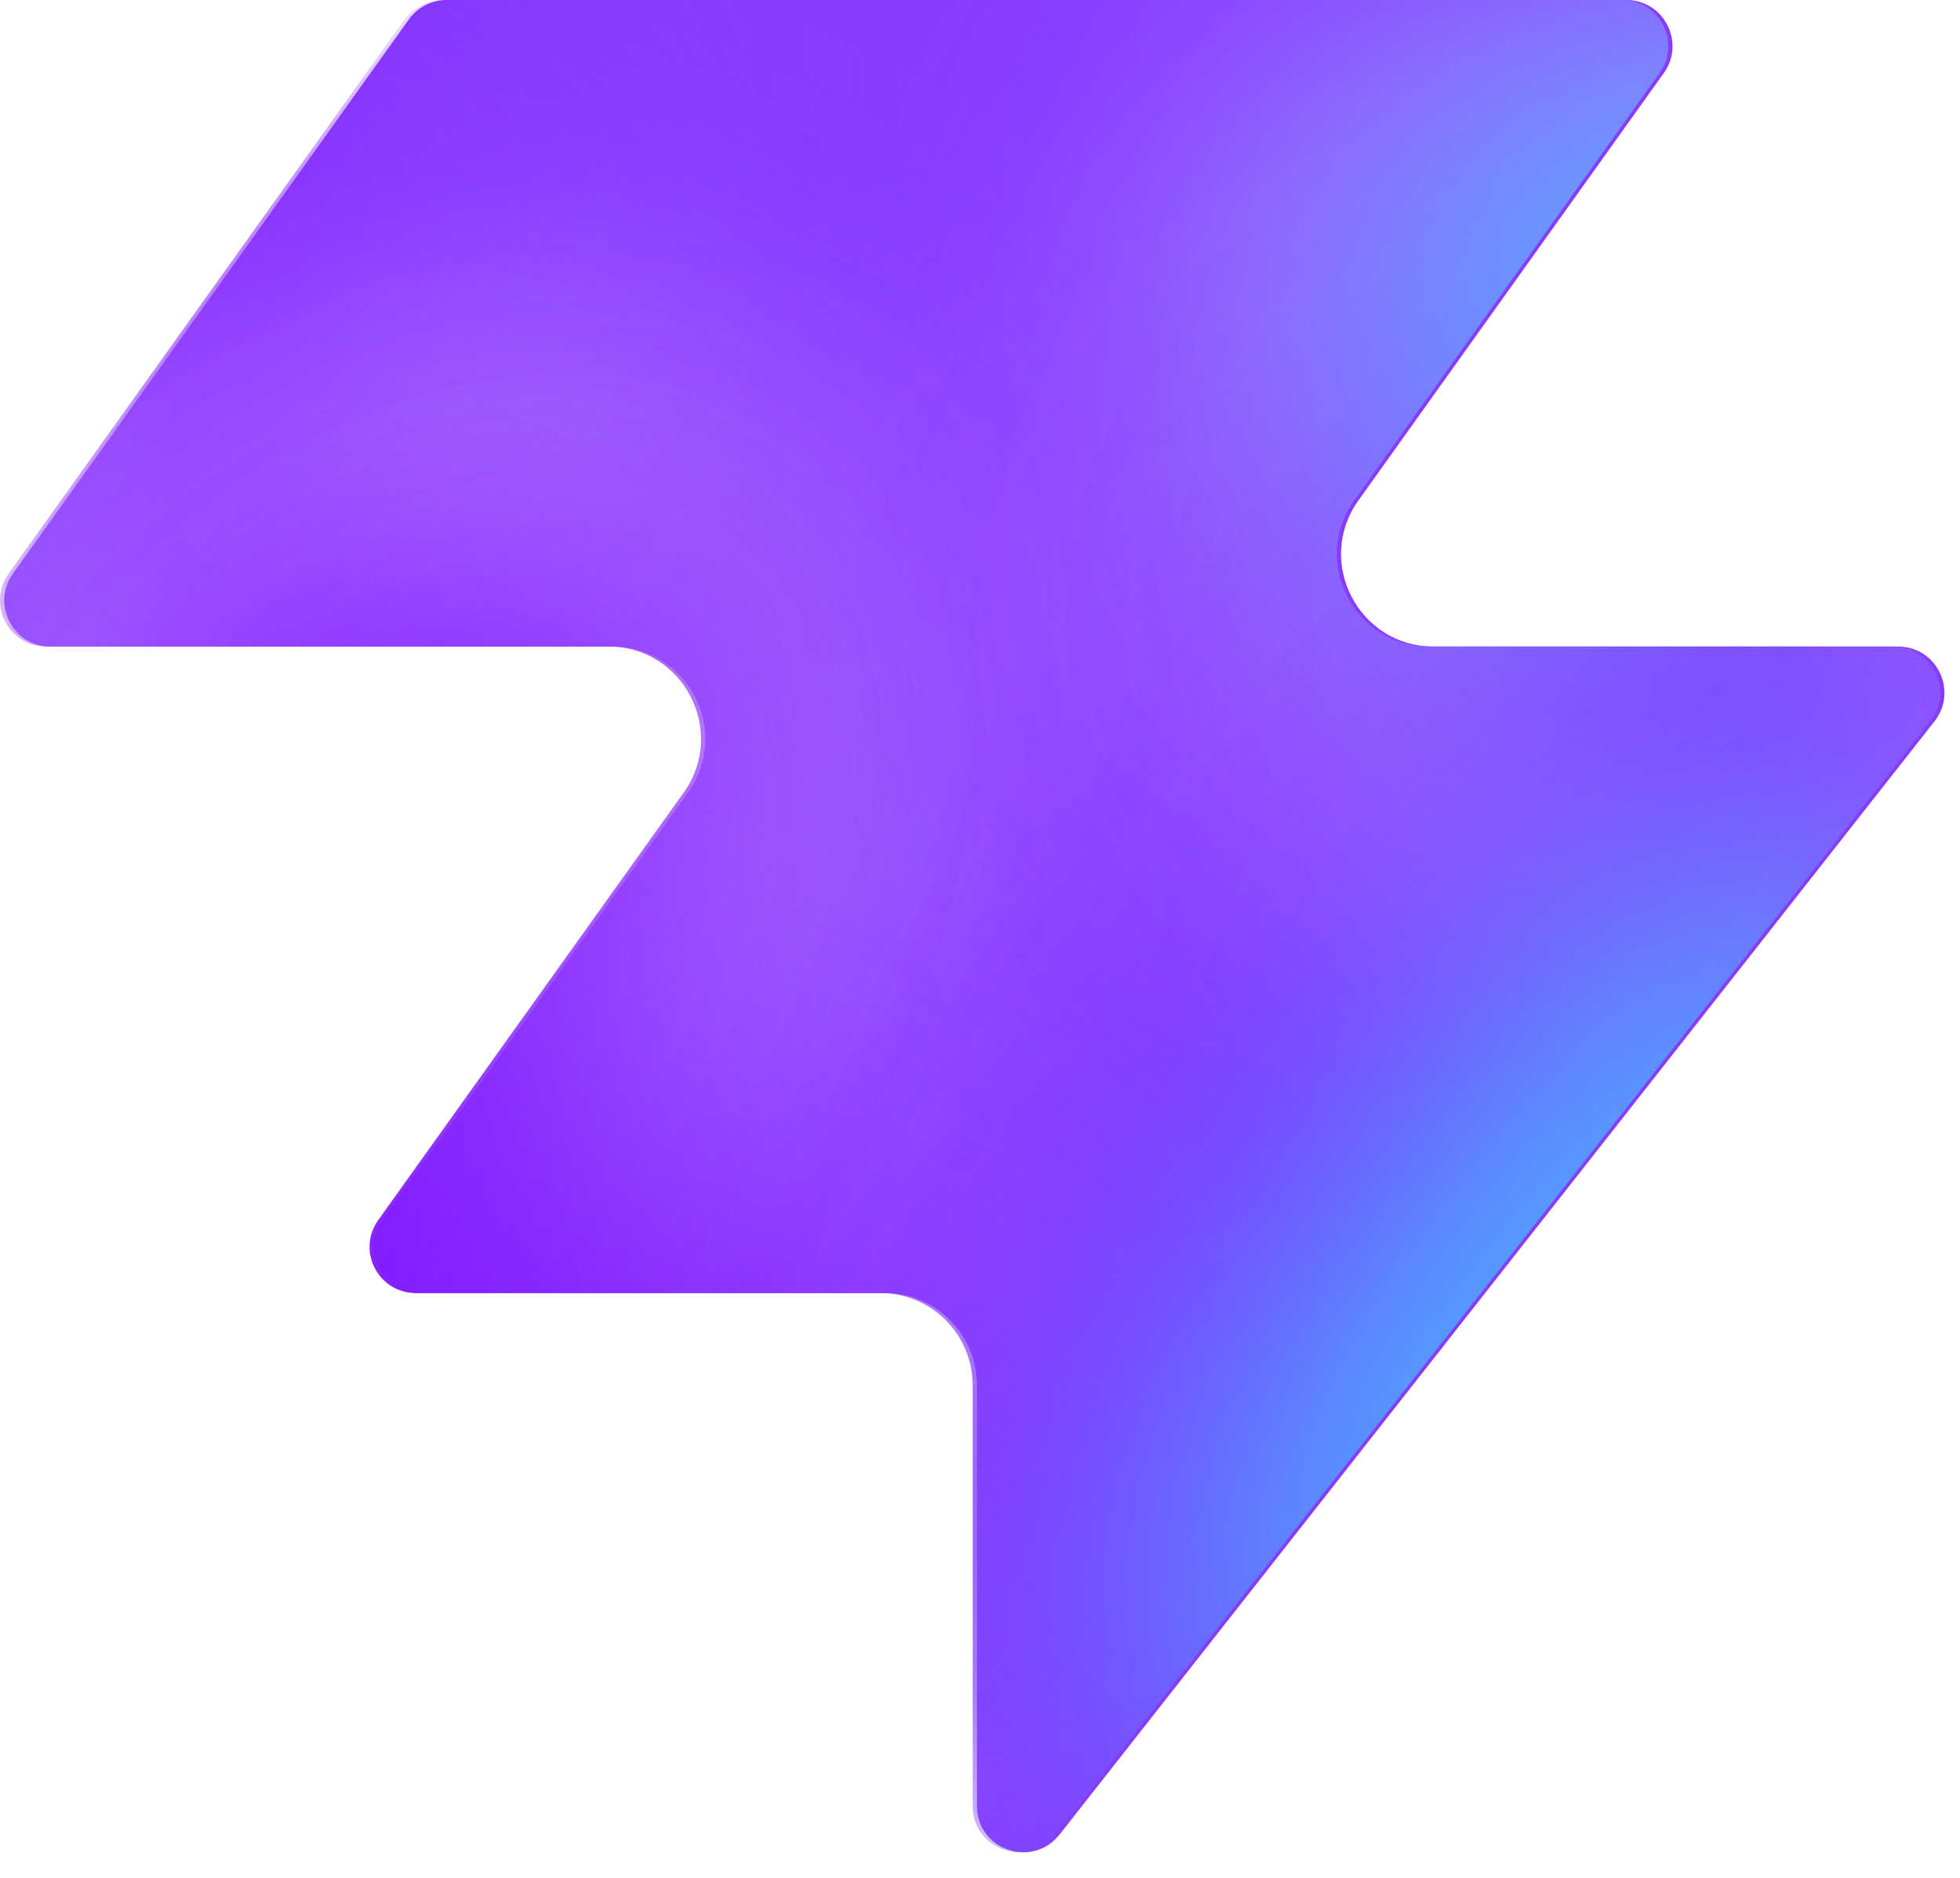
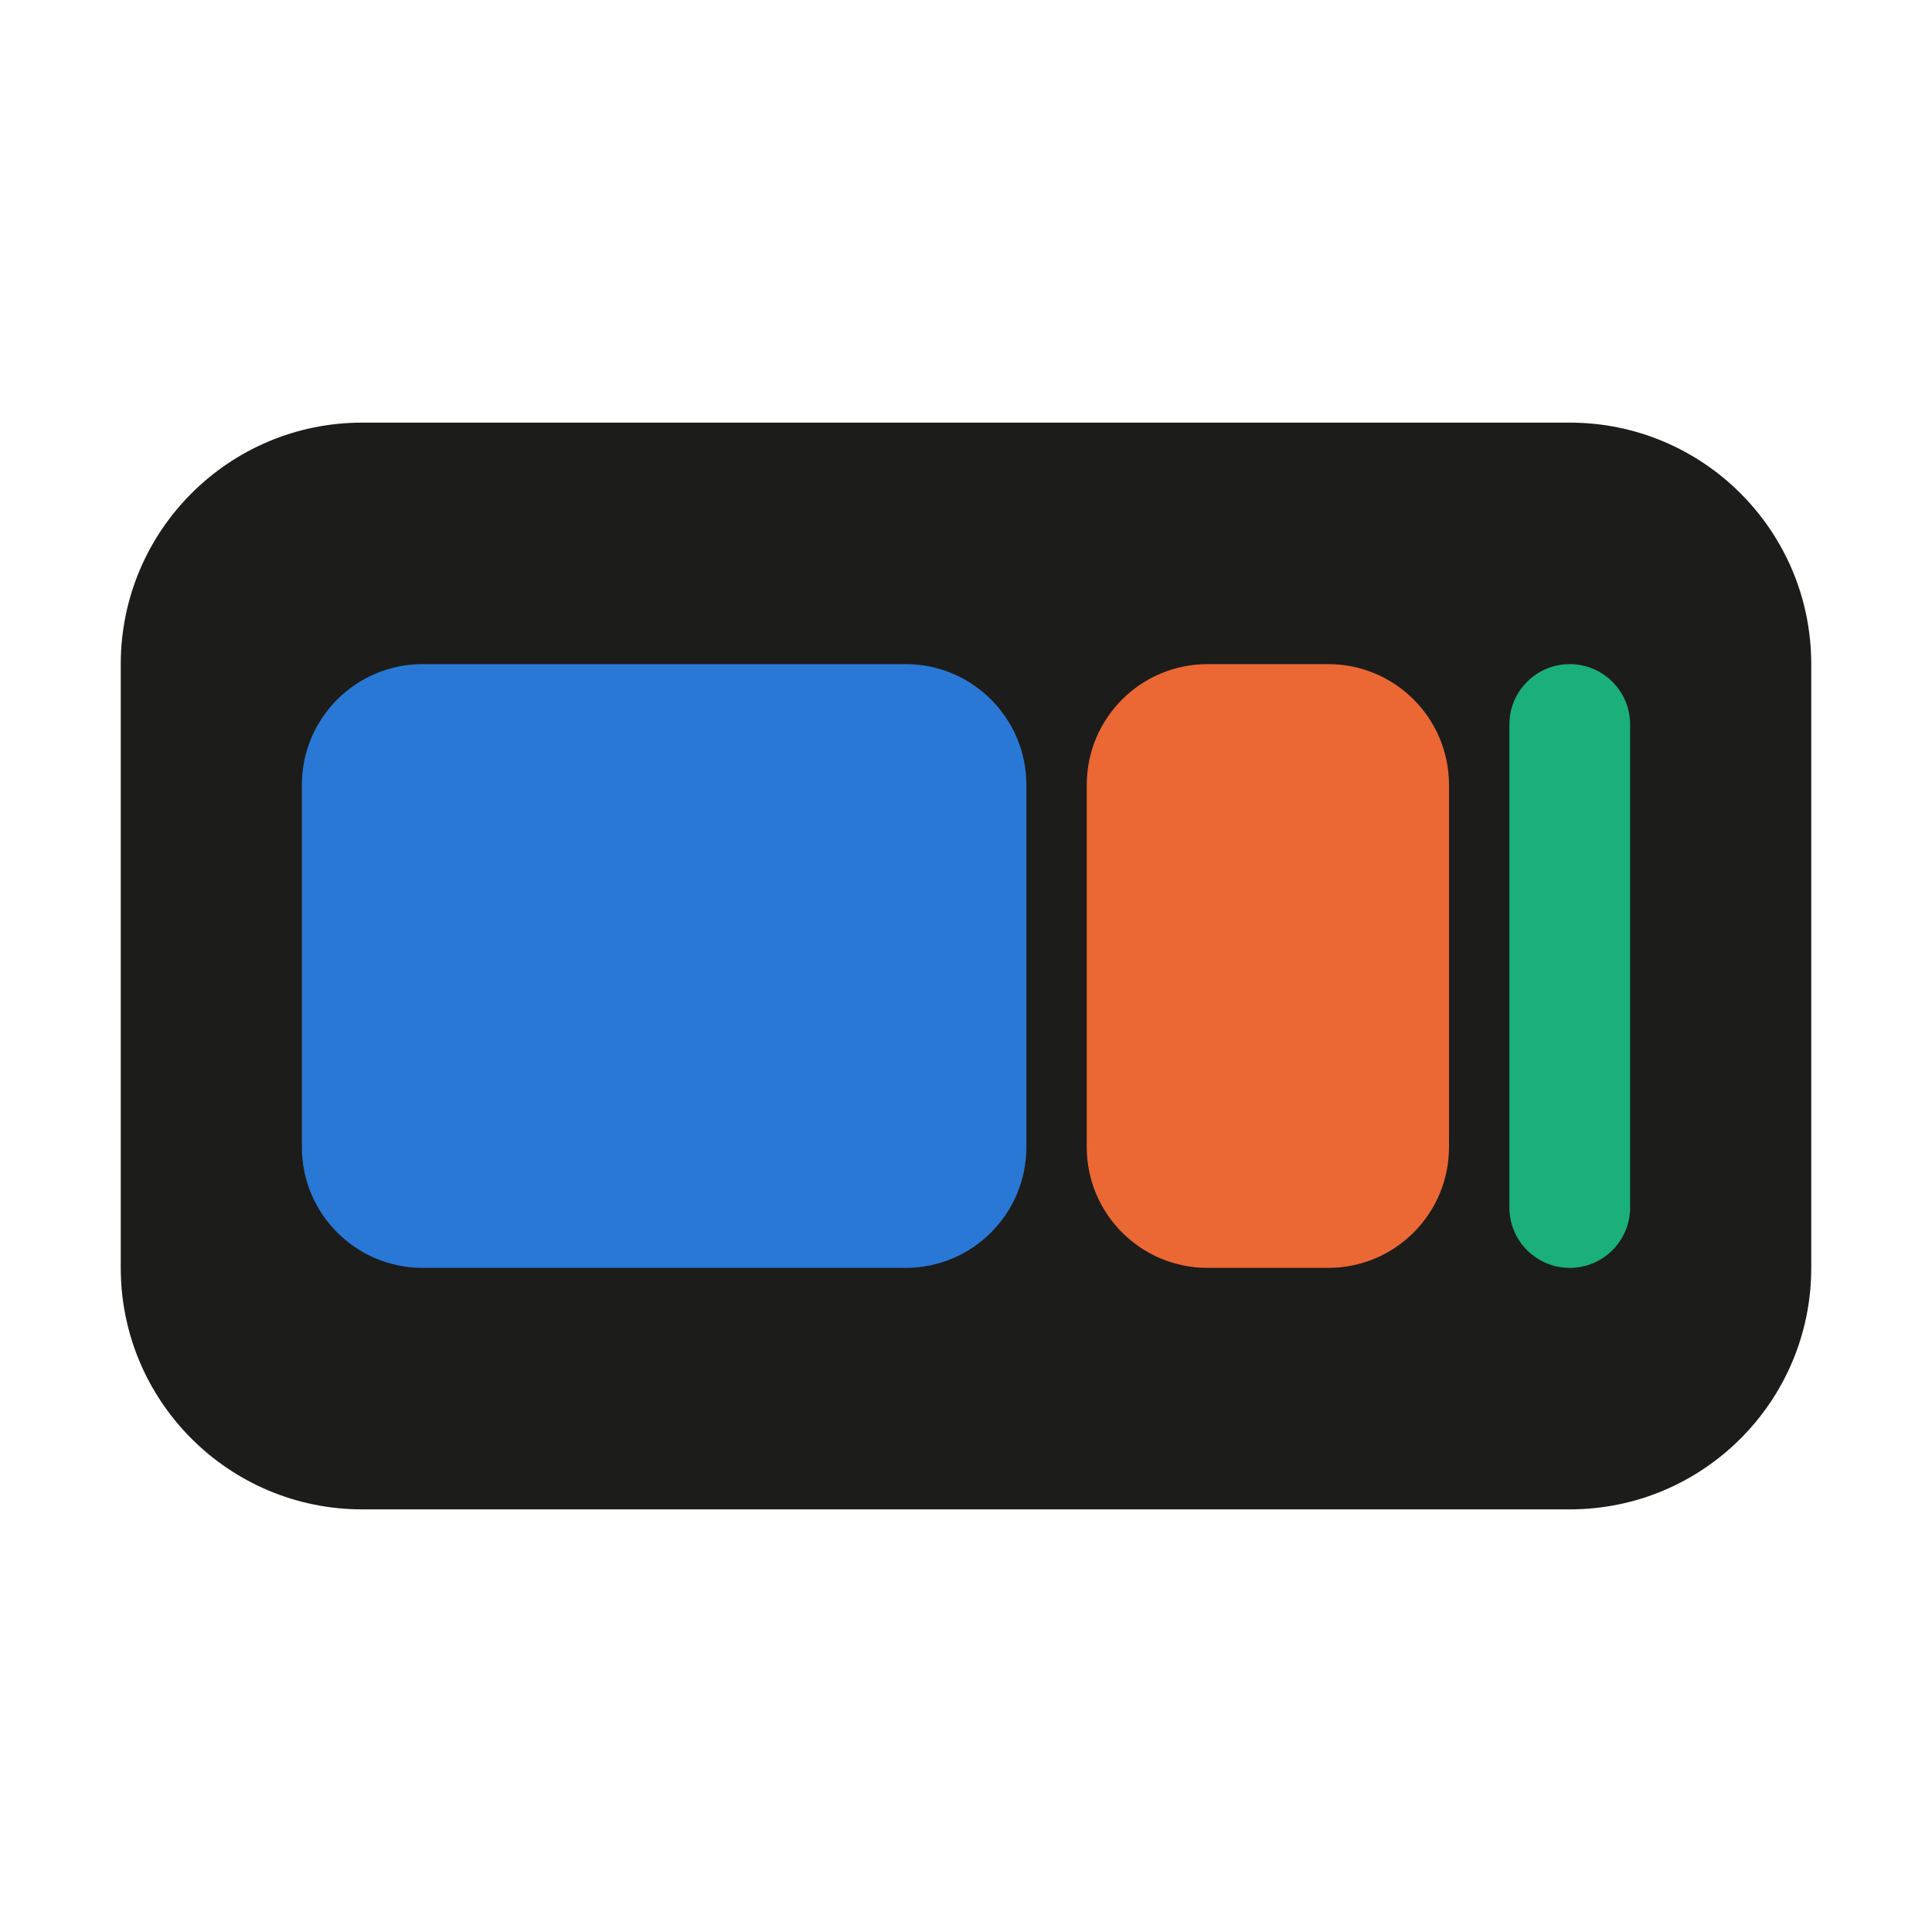
- <svg xmlns="http://www.w3.org/2000/svg" width="48" height="46" fill="none" viewBox="0 0 48 46">
-   <path fill="#863bff" d="M25.946 44.938c-.664.845-2.021.375-2.021-.698V33.937a2.26 2.26 0 0 0-2.262-2.262H10.287c-.92 0-1.456-1.04-.92-1.788l7.48-10.471c1.07-1.497 0-3.578-1.842-3.578H1.237c-.92 0-1.456-1.04-.92-1.788L10.013.474c.214-.297.556-.474.92-.474h28.894c.92 0 1.456 1.04.92 1.788l-7.48 10.471c-1.07 1.498 0 3.579 1.842 3.579h11.377c.943 0 1.473 1.088.89 1.83L25.947 44.94z" style="fill:#863bff;fill:color(display-p3 .525 .23 1);fill-opacity:1" />
-   <mask id="a" width="48" height="46" x="0" y="0" maskUnits="userSpaceOnUse" style="mask-type:alpha">
-     <path fill="#000" d="M25.842 44.938c-.664.844-2.021.375-2.021-.698V33.937a2.26 2.26 0 0 0-2.262-2.262H10.183c-.92 0-1.456-1.04-.92-1.788l7.48-10.471c1.07-1.498 0-3.579-1.842-3.579H1.133c-.92 0-1.456-1.04-.92-1.787L9.91.473c.214-.297.556-.474.92-.474h28.894c.92 0 1.456 1.04.92 1.788l-7.48 10.471c-1.07 1.498 0 3.578 1.842 3.578h11.377c.943 0 1.473 1.088.89 1.832L25.843 44.94z" style="fill:#000;fill-opacity:1" />
-   </mask>
-   <g mask="url(#a)">
-     <g filter="url(#b)">
-       <ellipse cx="5.508" cy="14.704" fill="#ede6ff" rx="5.508" ry="14.704" style="fill:#ede6ff;fill:color(display-p3 .927 .903 1);fill-opacity:1" transform="matrix(.00324 1 1 -.00324 -4.47 31.516)" />
-     </g>
-     <g filter="url(#c)">
-       <ellipse cx="10.399" cy="29.851" fill="#ede6ff" rx="10.399" ry="29.851" style="fill:#ede6ff;fill:color(display-p3 .927 .903 1);fill-opacity:1" transform="matrix(.00324 1 1 -.00324 -39.328 7.883)" />
-     </g>
-     <g filter="url(#d)">
-       <ellipse cx="5.508" cy="30.487" fill="#7e14ff" rx="5.508" ry="30.487" style="fill:#7e14ff;fill:color(display-p3 .492 .077 1);fill-opacity:1" transform="rotate(89.814 -25.913 -14.639)scale(1 -1)" />
-     </g>
-     <g filter="url(#e)">
-       <ellipse cx="5.508" cy="30.599" fill="#7e14ff" rx="5.508" ry="30.599" style="fill:#7e14ff;fill:color(display-p3 .492 .077 1);fill-opacity:1" transform="rotate(89.814 -32.644 -3.334)scale(1 -1)" />
-     </g>
-     <g filter="url(#f)">
-       <ellipse cx="5.508" cy="30.599" fill="#7e14ff" rx="5.508" ry="30.599" style="fill:#7e14ff;fill:color(display-p3 .492 .077 1);fill-opacity:1" transform="matrix(.00324 1 1 -.00324 -34.34 30.47)" />
-     </g>
-     <g filter="url(#g)">
-       <ellipse cx="14.072" cy="22.078" fill="#ede6ff" rx="14.072" ry="22.078" style="fill:#ede6ff;fill:color(display-p3 .927 .903 1);fill-opacity:1" transform="rotate(93.35 24.506 48.493)scale(-1 1)" />
-     </g>
-     <g filter="url(#h)">
-       <ellipse cx="3.47" cy="21.501" fill="#7e14ff" rx="3.47" ry="21.501" style="fill:#7e14ff;fill:color(display-p3 .492 .077 1);fill-opacity:1" transform="rotate(89.009 28.708 47.59)scale(-1 1)" />
-     </g>
-     <g filter="url(#i)">
-       <ellipse cx="3.47" cy="21.501" fill="#7e14ff" rx="3.47" ry="21.501" style="fill:#7e14ff;fill:color(display-p3 .492 .077 1);fill-opacity:1" transform="rotate(89.009 28.708 47.59)scale(-1 1)" />
-     </g>
-     <g filter="url(#j)">
-       <ellipse cx=".387" cy="8.972" fill="#7e14ff" rx="4.407" ry="29.108" style="fill:#7e14ff;fill:color(display-p3 .492 .077 1);fill-opacity:1" transform="rotate(39.51 .387 8.972)" />
-     </g>
-     <g filter="url(#k)">
-       <ellipse cx="47.523" cy="-6.092" fill="#7e14ff" rx="4.407" ry="29.108" style="fill:#7e14ff;fill:color(display-p3 .492 .077 1);fill-opacity:1" transform="rotate(37.892 47.523 -6.092)" />
-     </g>
-     <g filter="url(#l)">
-       <ellipse cx="41.412" cy="6.333" fill="#47bfff" rx="5.971" ry="9.665" style="fill:#47bfff;fill:color(display-p3 .28 .748 1);fill-opacity:1" transform="rotate(37.892 41.412 6.333)" />
-     </g>
-     <g filter="url(#m)">
-       <ellipse cx="-1.879" cy="38.332" fill="#7e14ff" rx="4.407" ry="29.108" style="fill:#7e14ff;fill:color(display-p3 .492 .077 1);fill-opacity:1" transform="rotate(37.892 -1.88 38.332)" />
-     </g>
-     <g filter="url(#n)">
-       <ellipse cx="-1.879" cy="38.332" fill="#7e14ff" rx="4.407" ry="29.108" style="fill:#7e14ff;fill:color(display-p3 .492 .077 1);fill-opacity:1" transform="rotate(37.892 -1.88 38.332)" />
-     </g>
-     <g filter="url(#o)">
-       <ellipse cx="35.651" cy="29.907" fill="#7e14ff" rx="4.407" ry="29.108" style="fill:#7e14ff;fill:color(display-p3 .492 .077 1);fill-opacity:1" transform="rotate(37.892 35.651 29.907)" />
-     </g>
-     <g filter="url(#p)">
-       <ellipse cx="38.418" cy="32.4" fill="#47bfff" rx="5.971" ry="15.297" style="fill:#47bfff;fill:color(display-p3 .28 .748 1);fill-opacity:1" transform="rotate(37.892 38.418 32.4)" />
-     </g>
-   </g>
-   <defs>
-     <filter id="b" width="60.045" height="41.654" x="-19.77" y="16.149" color-interpolation-filters="sRGB" filterUnits="userSpaceOnUse">
-       <feFlood flood-opacity="0" result="BackgroundImageFix" />
-       <feBlend in="SourceGraphic" in2="BackgroundImageFix" result="shape" />
-       <feGaussianBlur result="effect1_foregroundBlur_2002_17158" stdDeviation="7.659" />
-     </filter>
-     <filter id="c" width="90.34" height="51.437" x="-54.613" y="-7.533" color-interpolation-filters="sRGB" filterUnits="userSpaceOnUse">
-       <feFlood flood-opacity="0" result="BackgroundImageFix" />
-       <feBlend in="SourceGraphic" in2="BackgroundImageFix" result="shape" />
-       <feGaussianBlur result="effect1_foregroundBlur_2002_17158" stdDeviation="7.659" />
-     </filter>
-     <filter id="d" width="79.355" height="29.4" x="-49.64" y="2.03" color-interpolation-filters="sRGB" filterUnits="userSpaceOnUse">
-       <feFlood flood-opacity="0" result="BackgroundImageFix" />
-       <feBlend in="SourceGraphic" in2="BackgroundImageFix" result="shape" />
-       <feGaussianBlur result="effect1_foregroundBlur_2002_17158" stdDeviation="4.596" />
-     </filter>
-     <filter id="e" width="79.579" height="29.4" x="-45.045" y="20.029" color-interpolation-filters="sRGB" filterUnits="userSpaceOnUse">
-       <feFlood flood-opacity="0" result="BackgroundImageFix" />
-       <feBlend in="SourceGraphic" in2="BackgroundImageFix" result="shape" />
-       <feGaussianBlur result="effect1_foregroundBlur_2002_17158" stdDeviation="4.596" />
-     </filter>
-     <filter id="f" width="79.579" height="29.4" x="-43.513" y="21.178" color-interpolation-filters="sRGB" filterUnits="userSpaceOnUse">
-       <feFlood flood-opacity="0" result="BackgroundImageFix" />
-       <feBlend in="SourceGraphic" in2="BackgroundImageFix" result="shape" />
-       <feGaussianBlur result="effect1_foregroundBlur_2002_17158" stdDeviation="4.596" />
-     </filter>
-     <filter id="g" width="74.749" height="58.852" x="15.756" y="-17.901" color-interpolation-filters="sRGB" filterUnits="userSpaceOnUse">
-       <feFlood flood-opacity="0" result="BackgroundImageFix" />
-       <feBlend in="SourceGraphic" in2="BackgroundImageFix" result="shape" />
-       <feGaussianBlur result="effect1_foregroundBlur_2002_17158" stdDeviation="7.659" />
-     </filter>
-     <filter id="h" width="61.377" height="25.362" x="23.548" y="2.284" color-interpolation-filters="sRGB" filterUnits="userSpaceOnUse">
-       <feFlood flood-opacity="0" result="BackgroundImageFix" />
-       <feBlend in="SourceGraphic" in2="BackgroundImageFix" result="shape" />
-       <feGaussianBlur result="effect1_foregroundBlur_2002_17158" stdDeviation="4.596" />
-     </filter>
-     <filter id="i" width="61.377" height="25.362" x="23.548" y="2.284" color-interpolation-filters="sRGB" filterUnits="userSpaceOnUse">
-       <feFlood flood-opacity="0" result="BackgroundImageFix" />
-       <feBlend in="SourceGraphic" in2="BackgroundImageFix" result="shape" />
-       <feGaussianBlur result="effect1_foregroundBlur_2002_17158" stdDeviation="4.596" />
-     </filter>
-     <filter id="j" width="56.045" height="63.649" x="-27.636" y="-22.853" color-interpolation-filters="sRGB" filterUnits="userSpaceOnUse">
-       <feFlood flood-opacity="0" result="BackgroundImageFix" />
-       <feBlend in="SourceGraphic" in2="BackgroundImageFix" result="shape" />
-       <feGaussianBlur result="effect1_foregroundBlur_2002_17158" stdDeviation="4.596" />
-     </filter>
-     <filter id="k" width="54.814" height="64.646" x="20.116" y="-38.415" color-interpolation-filters="sRGB" filterUnits="userSpaceOnUse">
-       <feFlood flood-opacity="0" result="BackgroundImageFix" />
-       <feBlend in="SourceGraphic" in2="BackgroundImageFix" result="shape" />
-       <feGaussianBlur result="effect1_foregroundBlur_2002_17158" stdDeviation="4.596" />
-     </filter>
-     <filter id="l" width="33.541" height="35.313" x="24.641" y="-11.323" color-interpolation-filters="sRGB" filterUnits="userSpaceOnUse">
-       <feFlood flood-opacity="0" result="BackgroundImageFix" />
-       <feBlend in="SourceGraphic" in2="BackgroundImageFix" result="shape" />
-       <feGaussianBlur result="effect1_foregroundBlur_2002_17158" stdDeviation="4.596" />
-     </filter>
-     <filter id="m" width="54.814" height="64.646" x="-29.286" y="6.009" color-interpolation-filters="sRGB" filterUnits="userSpaceOnUse">
-       <feFlood flood-opacity="0" result="BackgroundImageFix" />
-       <feBlend in="SourceGraphic" in2="BackgroundImageFix" result="shape" />
-       <feGaussianBlur result="effect1_foregroundBlur_2002_17158" stdDeviation="4.596" />
-     </filter>
-     <filter id="n" width="54.814" height="64.646" x="-29.286" y="6.009" color-interpolation-filters="sRGB" filterUnits="userSpaceOnUse">
-       <feFlood flood-opacity="0" result="BackgroundImageFix" />
-       <feBlend in="SourceGraphic" in2="BackgroundImageFix" result="shape" />
-       <feGaussianBlur result="effect1_foregroundBlur_2002_17158" stdDeviation="4.596" />
-     </filter>
-     <filter id="o" width="54.814" height="64.646" x="8.244" y="-2.416" color-interpolation-filters="sRGB" filterUnits="userSpaceOnUse">
-       <feFlood flood-opacity="0" result="BackgroundImageFix" />
-       <feBlend in="SourceGraphic" in2="BackgroundImageFix" result="shape" />
-       <feGaussianBlur result="effect1_foregroundBlur_2002_17158" stdDeviation="4.596" />
-     </filter>
-     <filter id="p" width="39.409" height="43.623" x="18.713" y="10.588" color-interpolation-filters="sRGB" filterUnits="userSpaceOnUse">
-       <feFlood flood-opacity="0" result="BackgroundImageFix" />
-       <feBlend in="SourceGraphic" in2="BackgroundImageFix" result="shape" />
-       <feGaussianBlur result="effect1_foregroundBlur_2002_17158" stdDeviation="4.596" />
-     </filter>
-   </defs>
+ <svg xmlns="http://www.w3.org/2000/svg" viewBox="0 0 32 32">
+   <rect x="2" y="7" width="28" height="18" rx="4" fill="#1c1c1b" />
+   <rect x="5" y="11" width="12" height="10" rx="2" fill="#2a78d6" />
+   <rect x="18" y="11" width="6" height="10" rx="2" fill="#eb6834" />
+   <rect x="25" y="11" width="2" height="10" rx="1" fill="#1baf7a" />
</svg>
